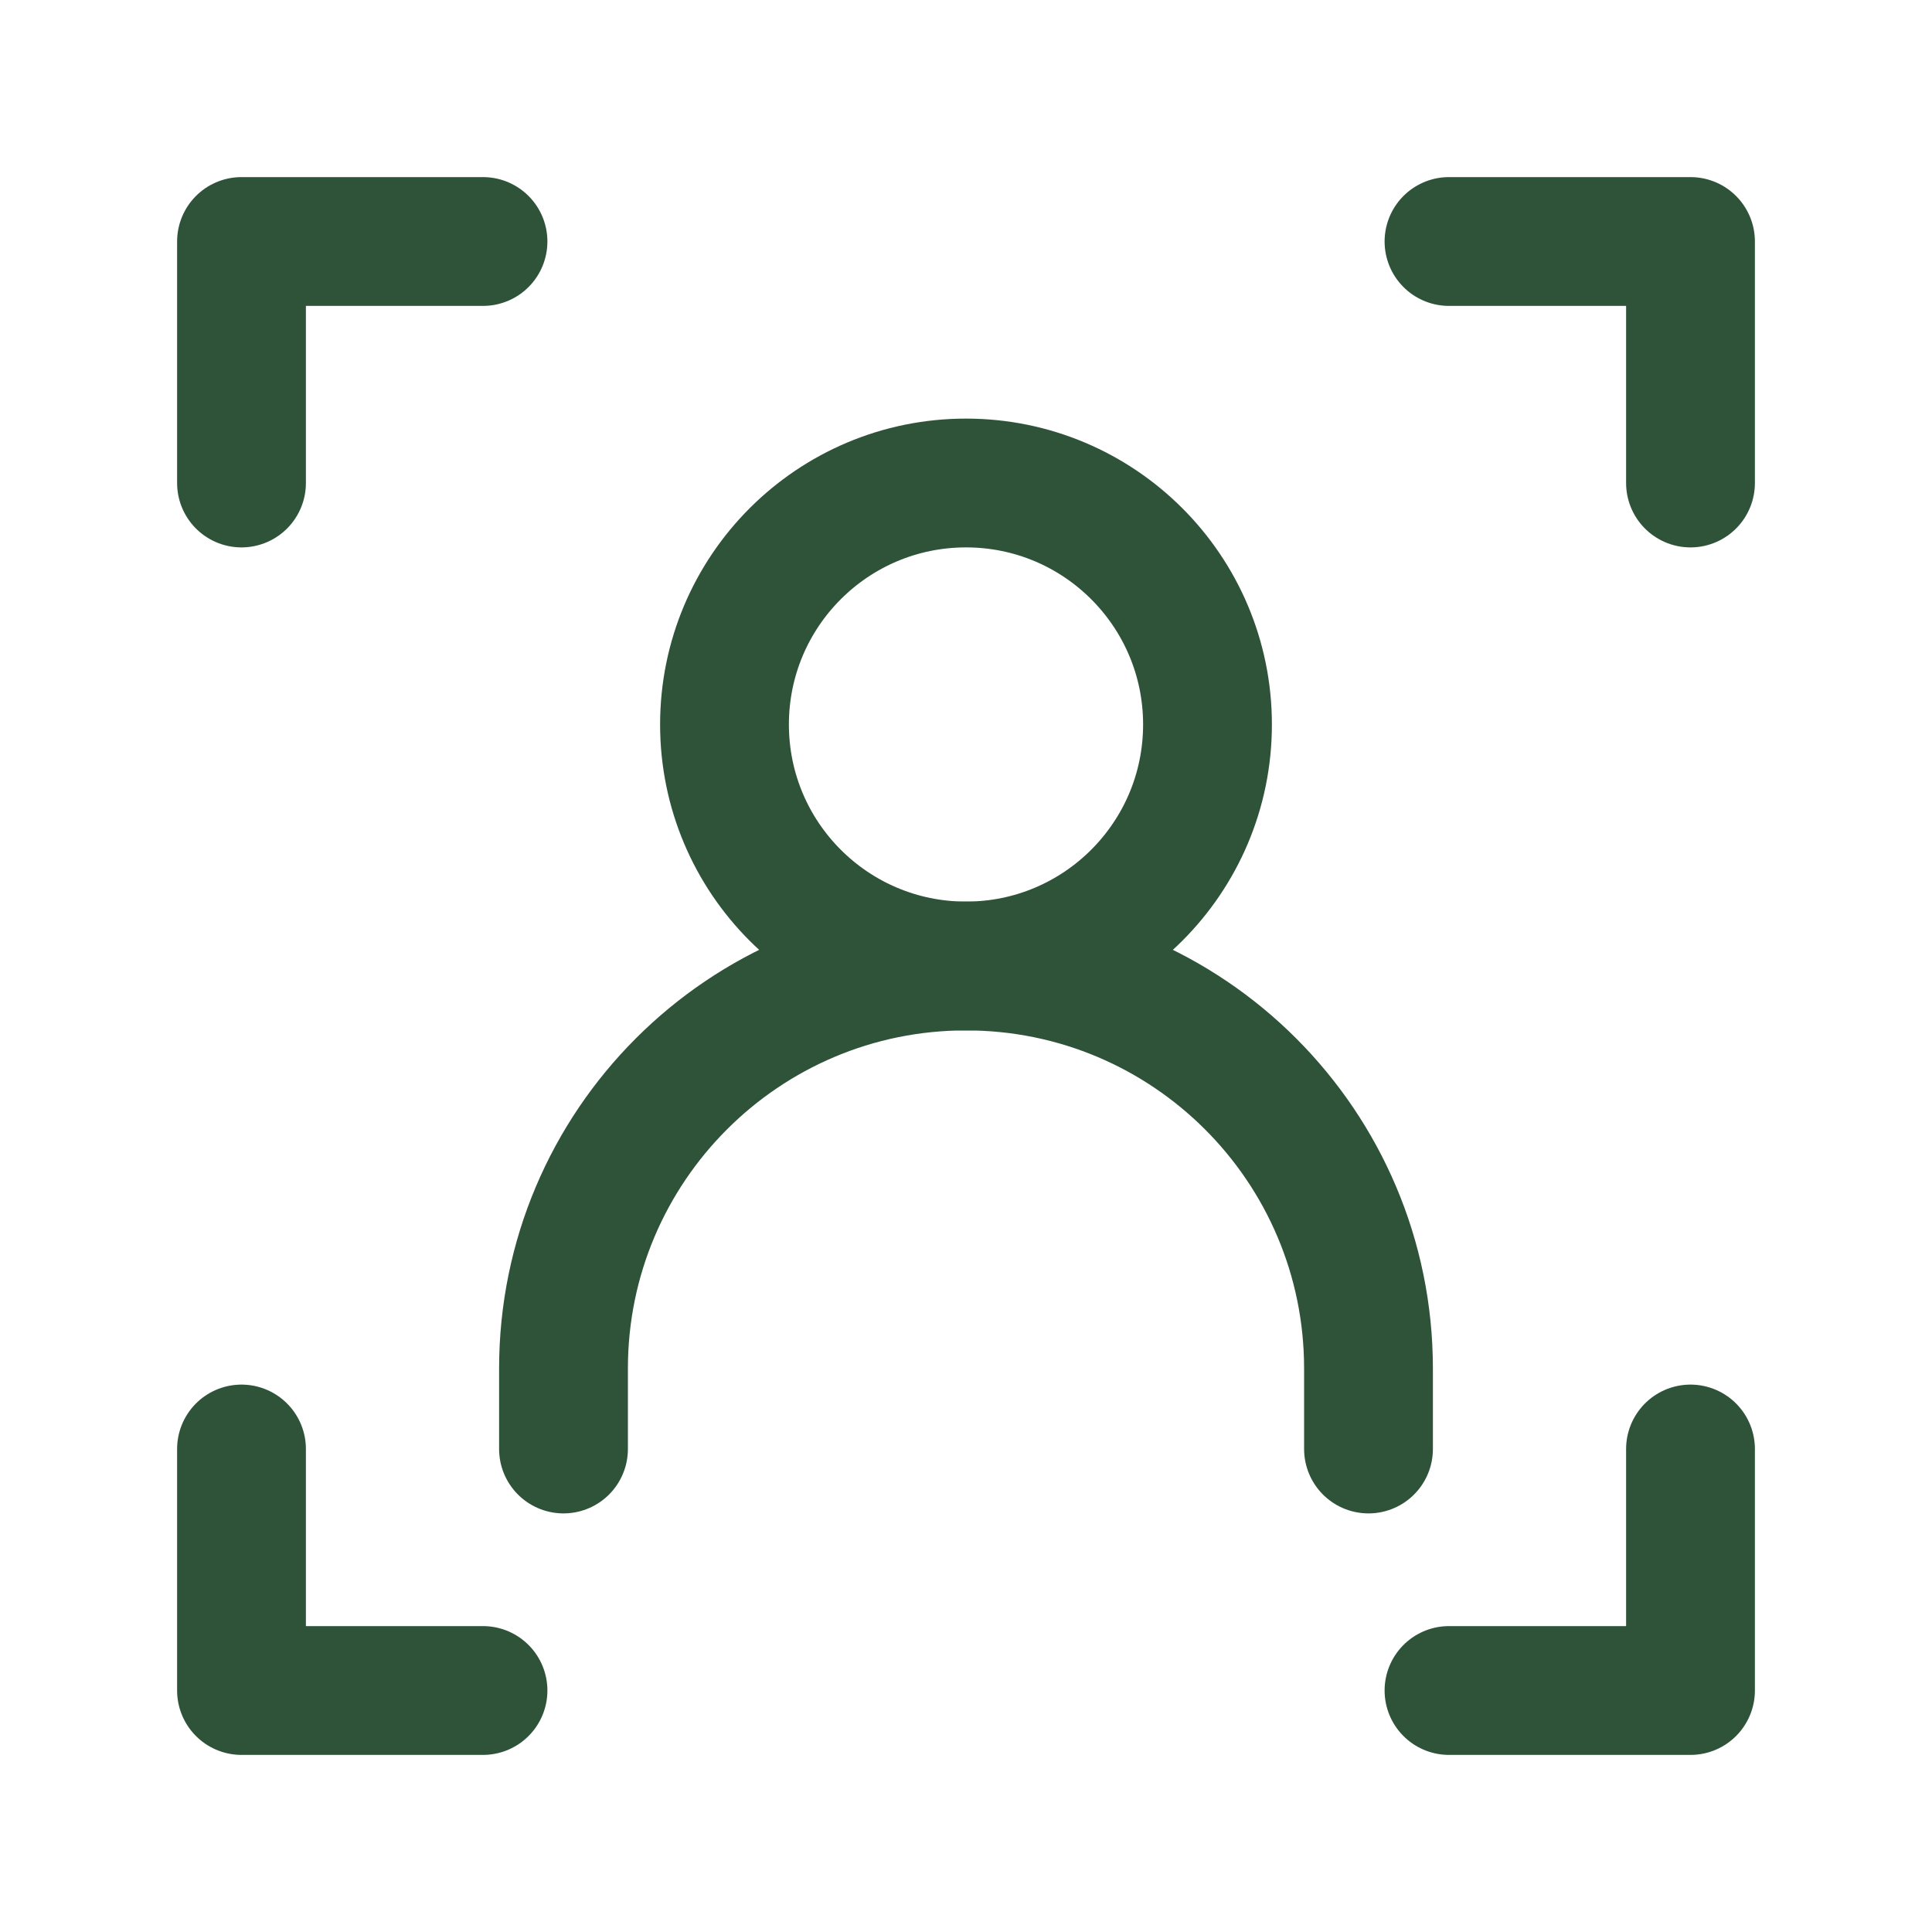
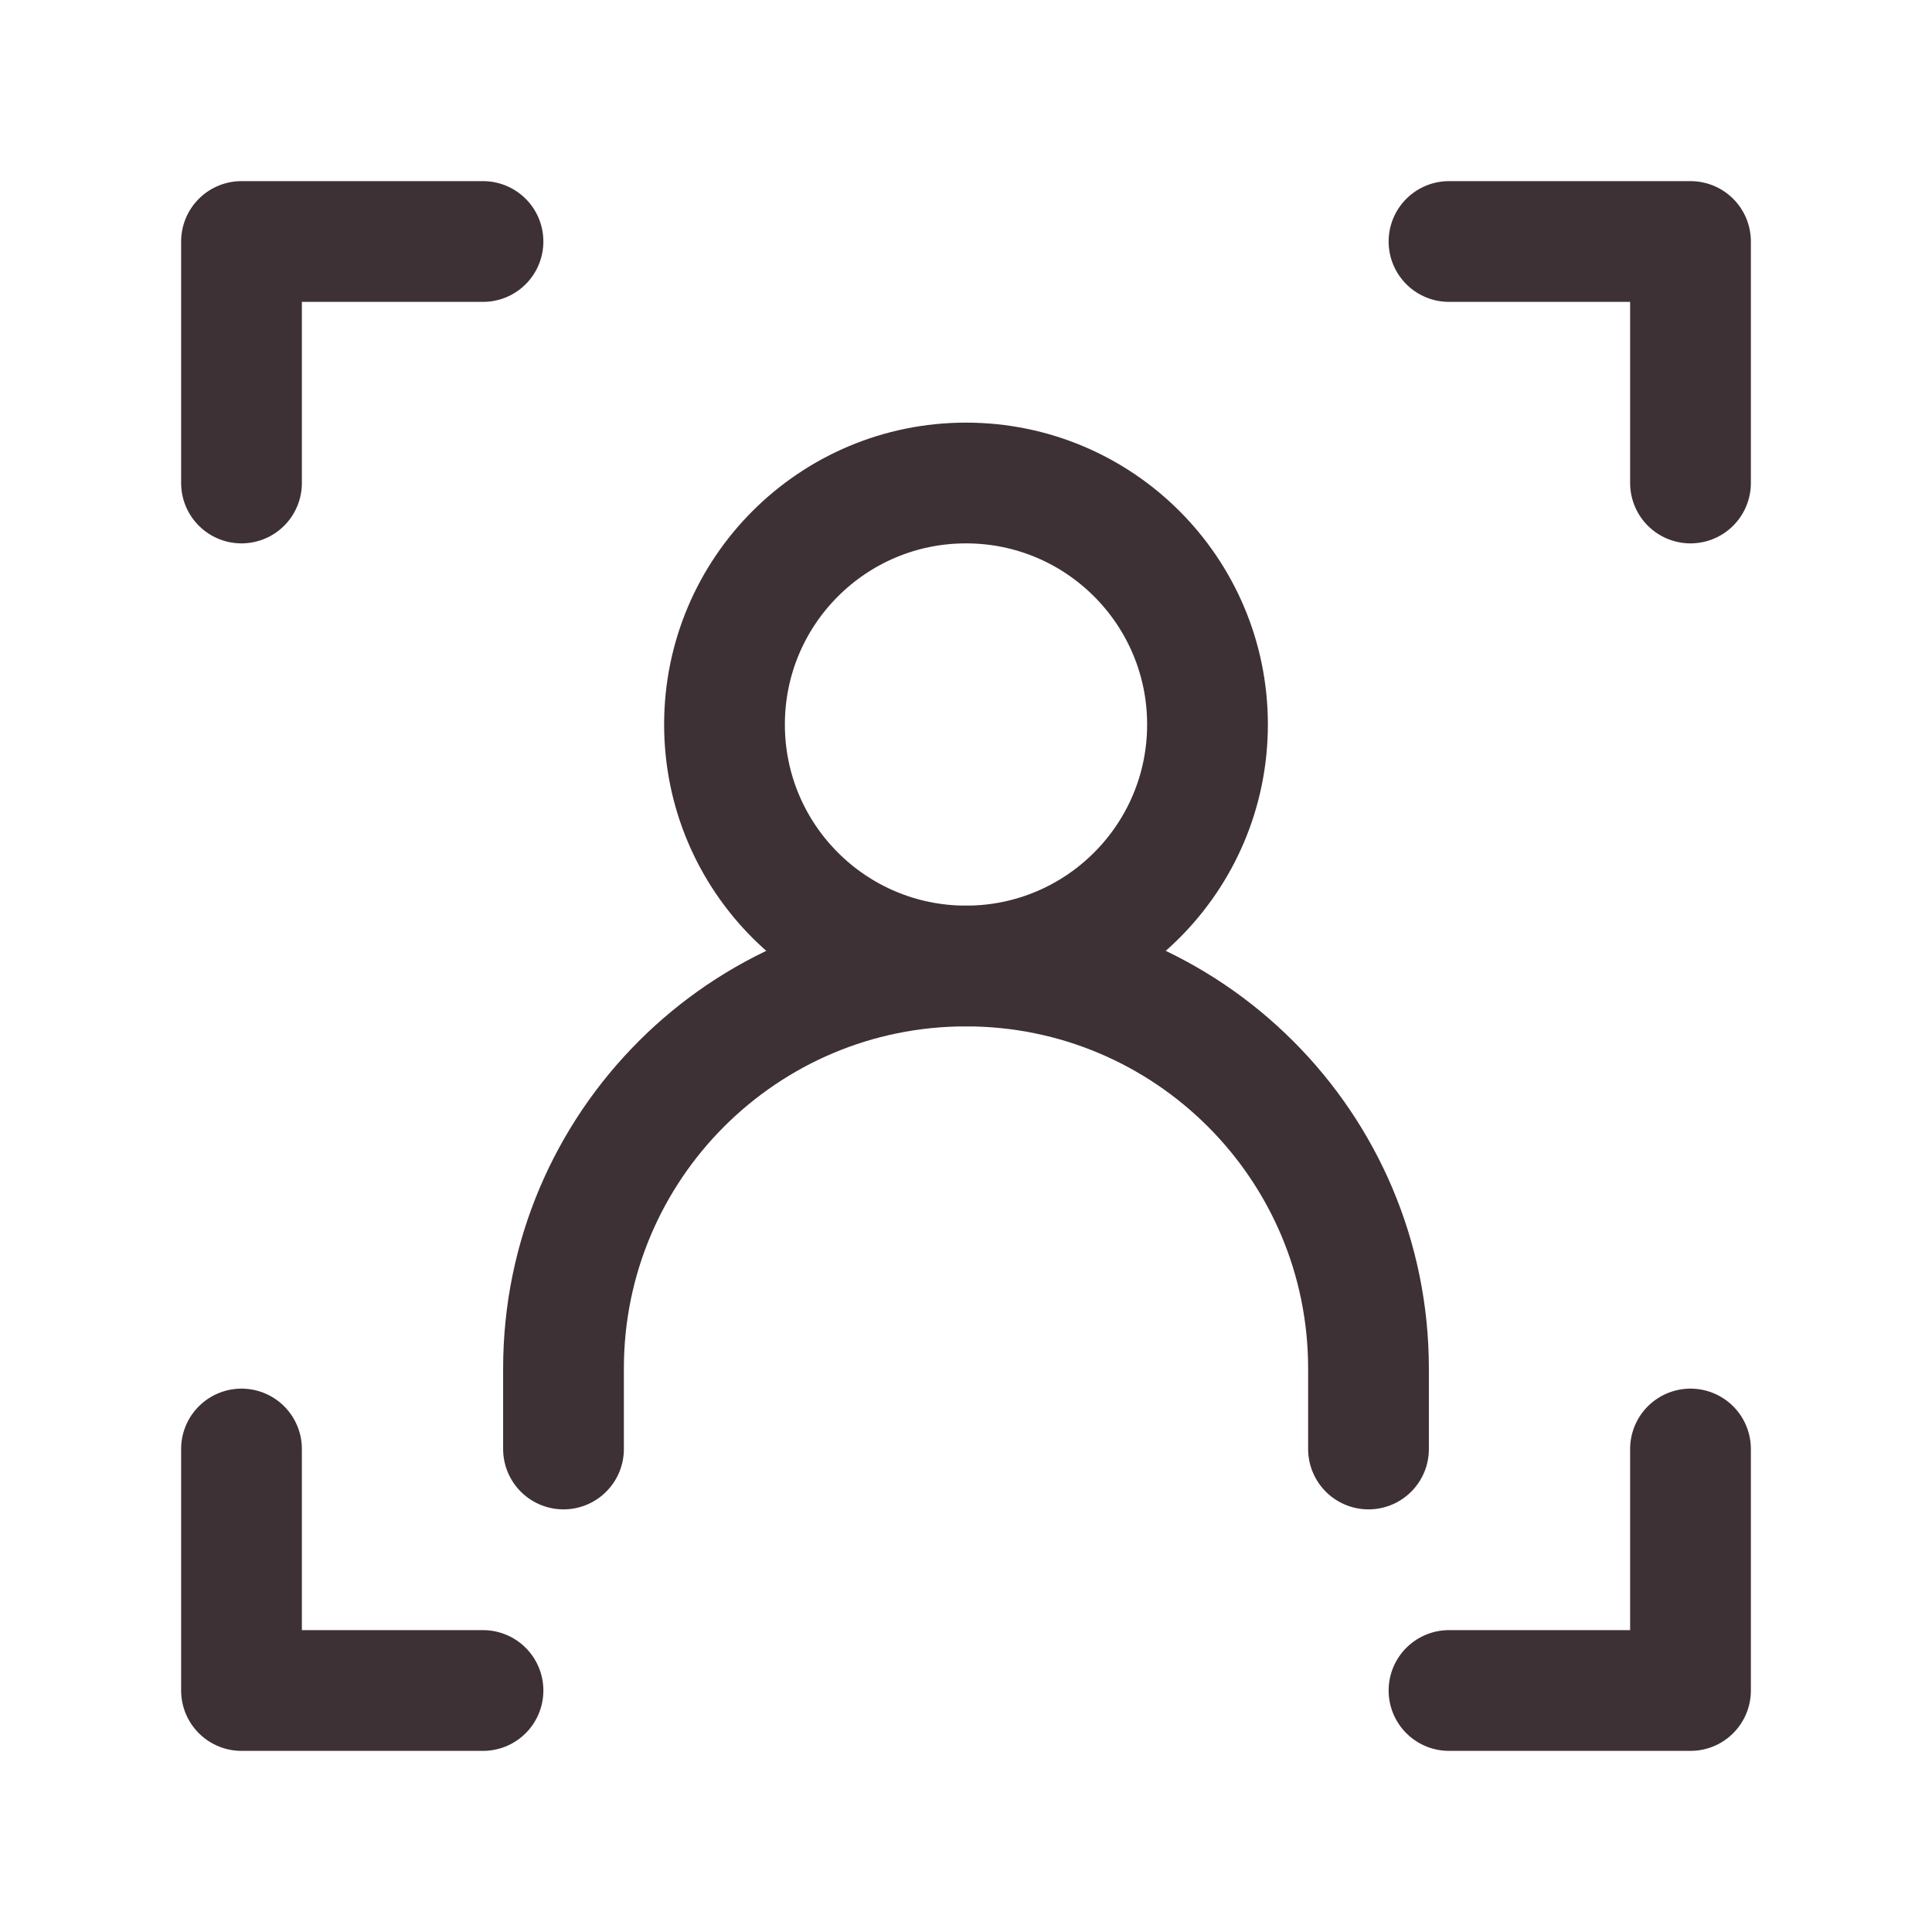
- <svg xmlns="http://www.w3.org/2000/svg" width="40px" height="40px" stroke-width="1.6" viewBox="0 0 24 24" fill="none" color="#2e5339">
-   <path d="M6 3H3V6" stroke="#2e5339" stroke-width="1.6" stroke-linecap="round" stroke-linejoin="round" />
-   <path d="M18 3H21V6" stroke="#2e5339" stroke-width="1.6" stroke-linecap="round" stroke-linejoin="round" />
-   <path d="M6 21H3V18" stroke="#2e5339" stroke-width="1.6" stroke-linecap="round" stroke-linejoin="round" />
-   <path d="M7 18V17C7 14.239 9.239 12 12 12V12C14.761 12 17 14.239 17 17V18" stroke="#2e5339" stroke-width="1.6" stroke-linecap="round" stroke-linejoin="round" />
-   <path d="M12 12C13.657 12 15 10.657 15 9C15 7.343 13.657 6 12 6C10.343 6 9 7.343 9 9C9 10.657 10.343 12 12 12Z" stroke="#2e5339" stroke-width="1.6" stroke-linecap="round" stroke-linejoin="round" />
-   <path d="M18 21H21V18" stroke="#2e5339" stroke-width="1.6" stroke-linecap="round" stroke-linejoin="round" />
+ <svg xmlns="http://www.w3.org/2000/svg" width="40px" height="40px" stroke-width="1.5" viewBox="0 0 24 24" fill="none" color="#3d3136">
+   <path d="M6 3H3V6" stroke="#3d3136" stroke-width="1.5" stroke-linecap="round" stroke-linejoin="round" />
+   <path d="M18 3H21V6" stroke="#3d3136" stroke-width="1.5" stroke-linecap="round" stroke-linejoin="round" />
+   <path d="M6 21H3V18" stroke="#3d3136" stroke-width="1.5" stroke-linecap="round" stroke-linejoin="round" />
+   <path d="M7 18V17C7 14.239 9.239 12 12 12V12C14.761 12 17 14.239 17 17V18" stroke="#3d3136" stroke-width="1.5" stroke-linecap="round" stroke-linejoin="round" />
+   <path d="M12 12C13.657 12 15 10.657 15 9C15 7.343 13.657 6 12 6C10.343 6 9 7.343 9 9C9 10.657 10.343 12 12 12Z" stroke="#3d3136" stroke-width="1.5" stroke-linecap="round" stroke-linejoin="round" />
+   <path d="M18 21H21V18" stroke="#3d3136" stroke-width="1.5" stroke-linecap="round" stroke-linejoin="round" />
</svg>
